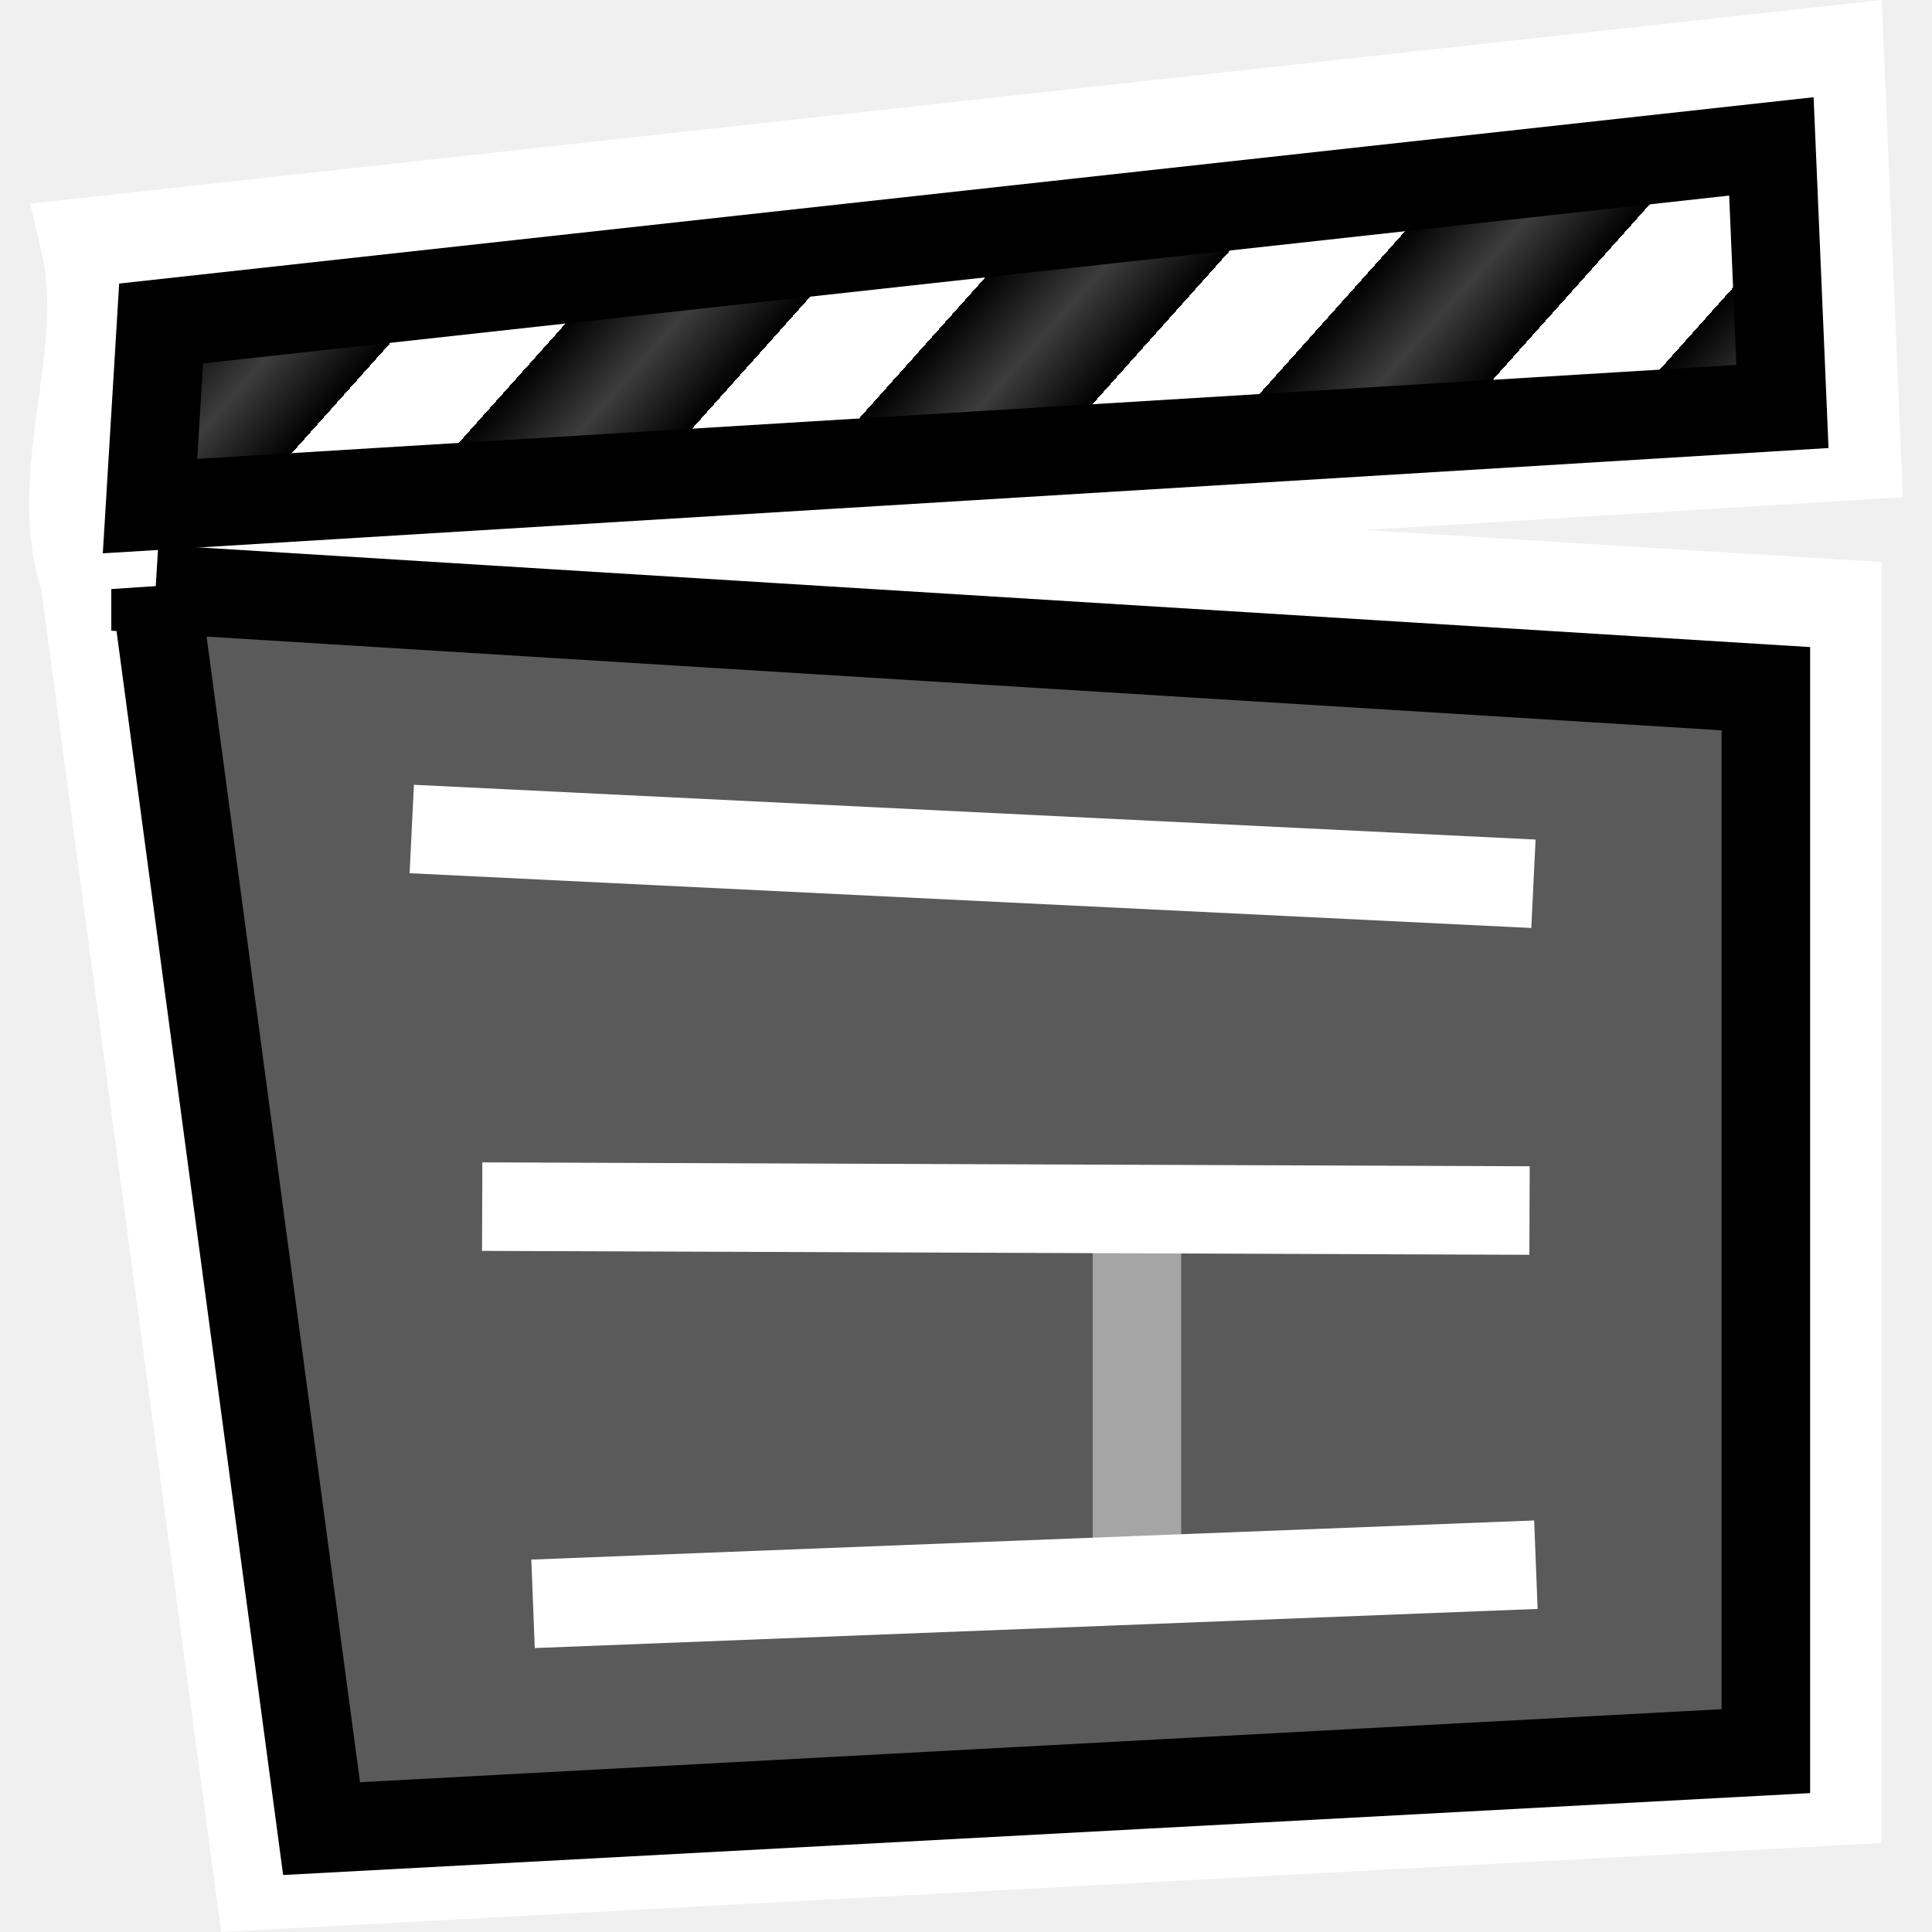
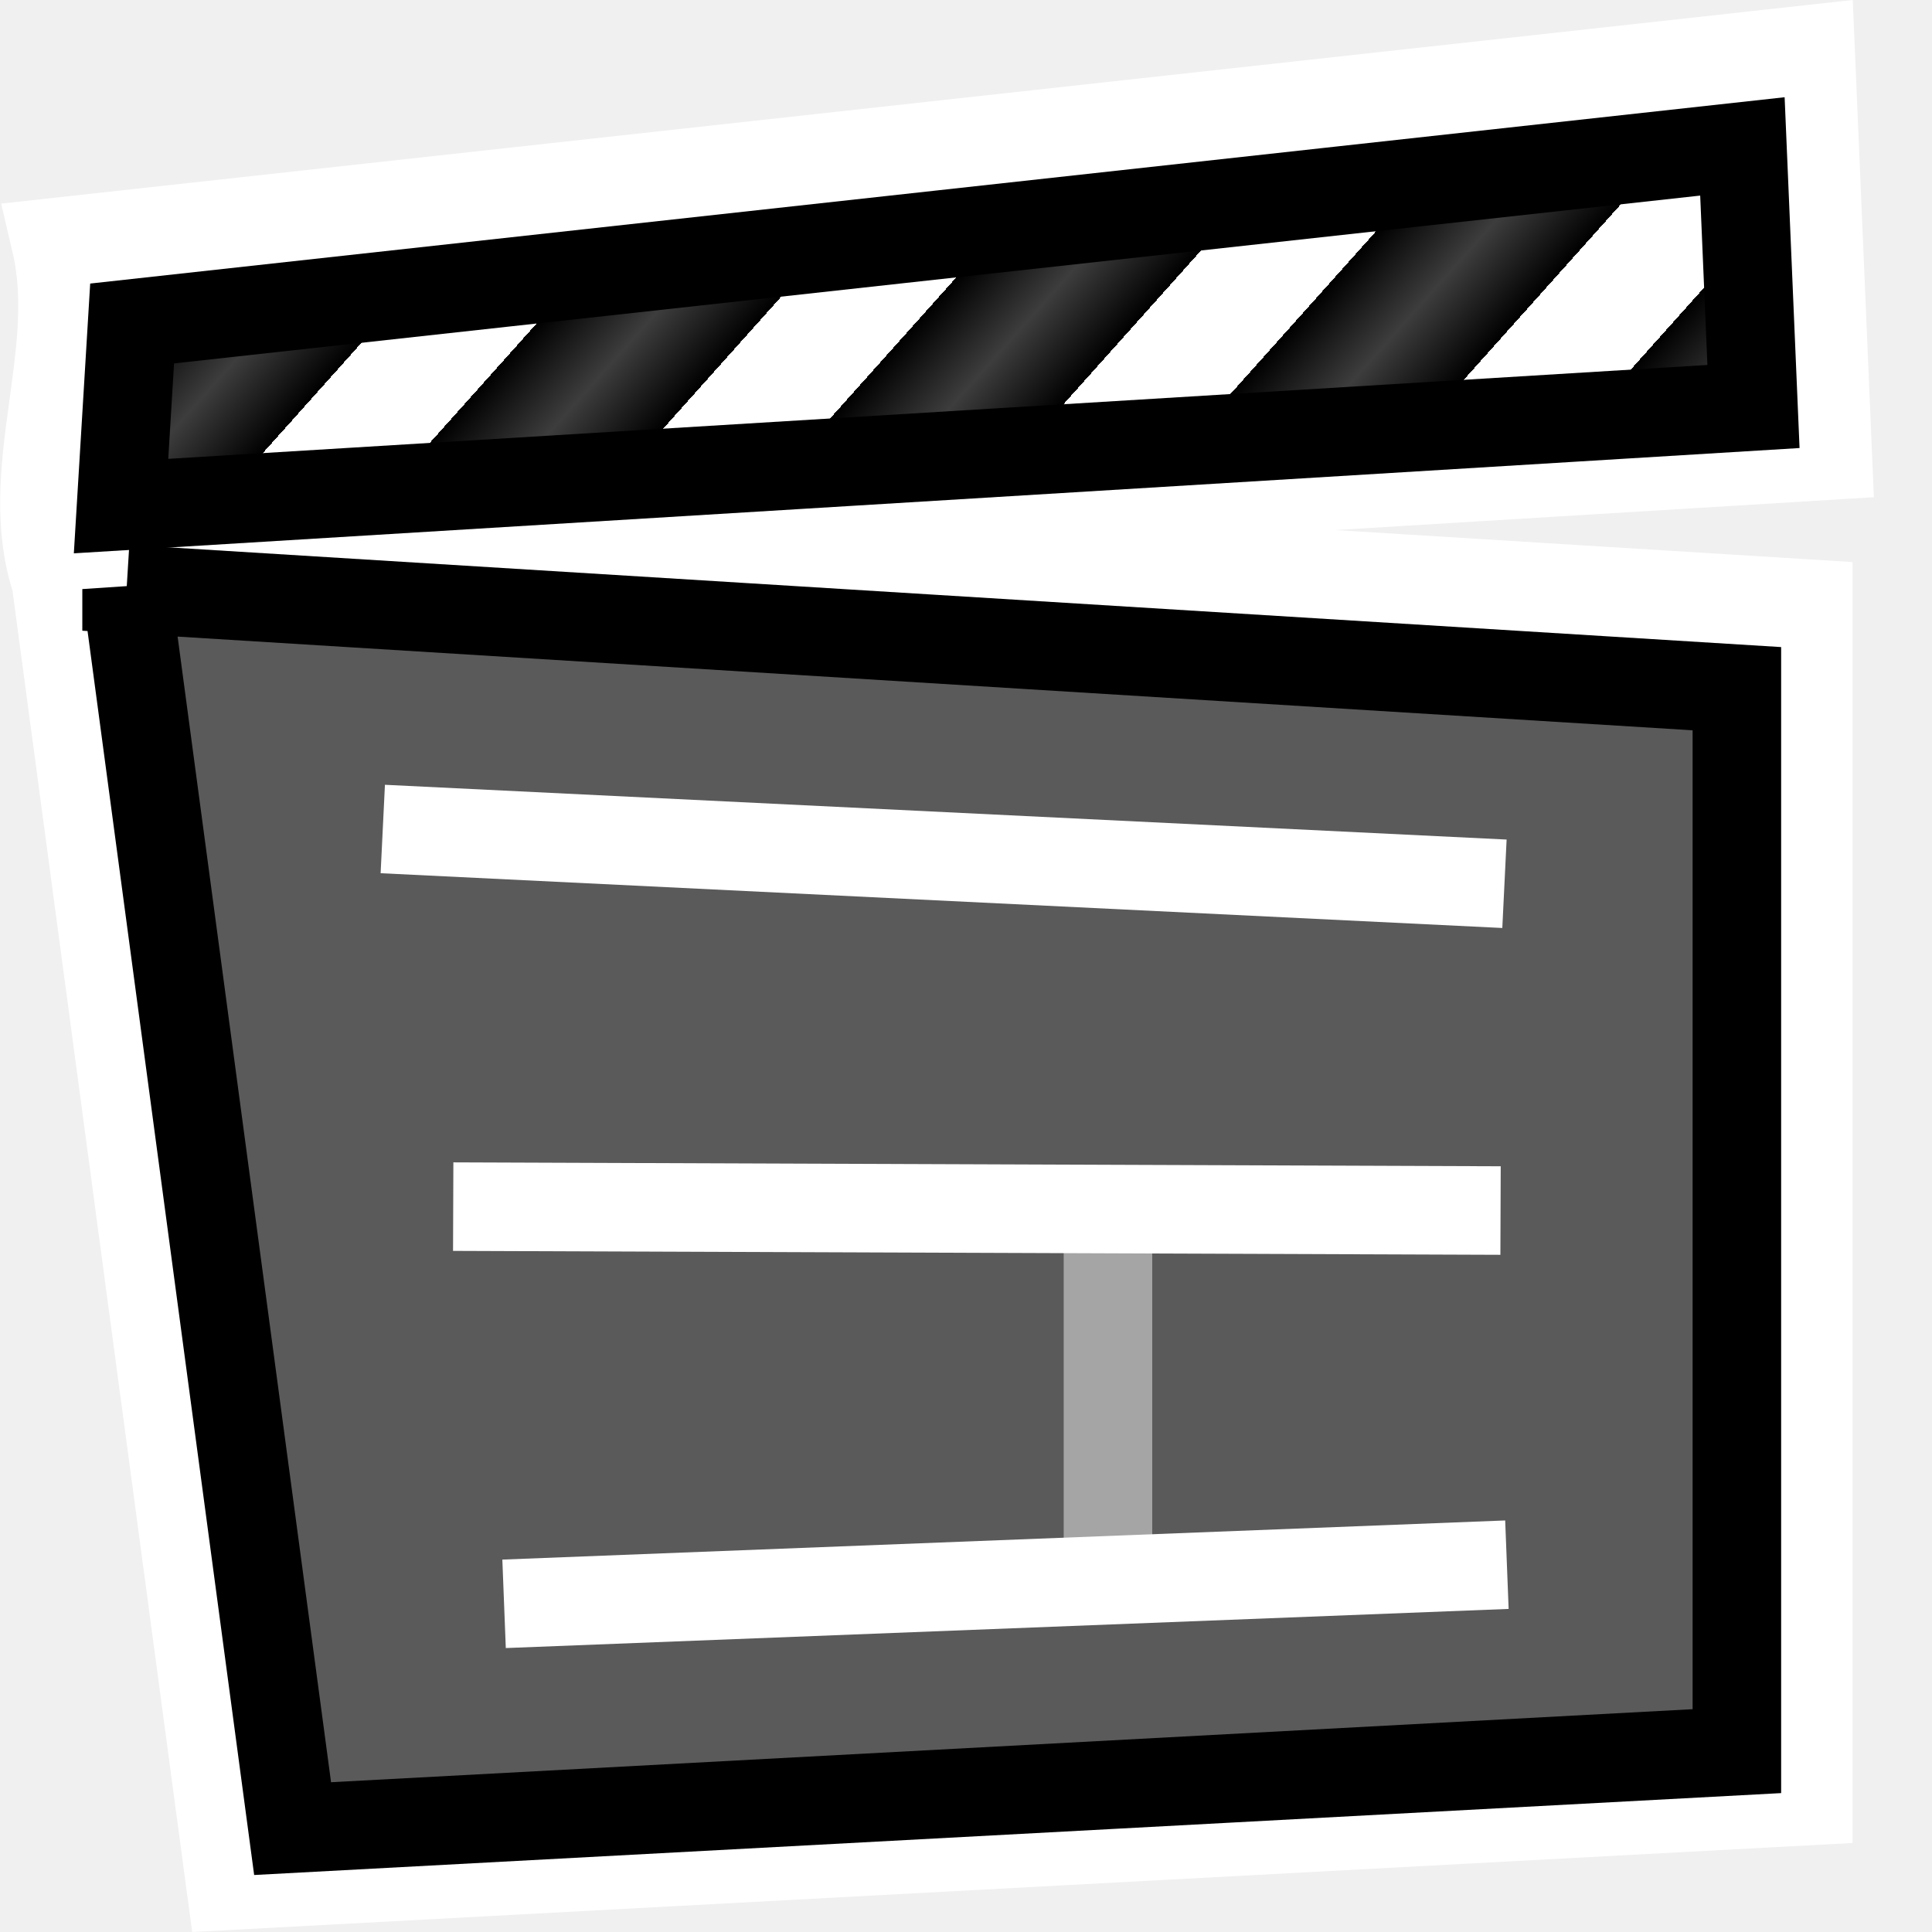
- <svg xmlns="http://www.w3.org/2000/svg" xmlns:xlink="http://www.w3.org/1999/xlink" width="100" height="100" id="svg2" version="1.0">
+ <svg xmlns="http://www.w3.org/2000/svg" xmlns:xlink="http://www.w3.org/1999/xlink" width="22" height="22" id="svg2" version="1.0">
  <defs id="defs4">
    <linearGradient id="linearGradient3156">
      <stop style="stop-color:#ffffff;stop-opacity:1;" offset="0" id="stop3158" />
      <stop id="stop3166" offset="0.417" style="stop-color:#ffffff;stop-opacity:1;" />
      <stop id="stop3164" offset="0.417" style="stop-color:#000000;stop-opacity:1;" />
      <stop style="stop-color:#3d3d3d;stop-opacity:1;" offset="1" id="stop3160" />
    </linearGradient>
    <linearGradient xlink:href="#linearGradient3156" id="linearGradient3162" x1="0.875" y1="3.594" x2="2.062" y2="4.656" gradientUnits="userSpaceOnUse" spreadMethod="reflect" gradientTransform="matrix(4.95927,0,0,4.95927,-3.33272,-83.48719)" />
  </defs>
  <g id="layer1" transform="translate(0,78)">
-     <g id="g3407" transform="matrix(0.9240695,0,0,0.9240695,4.544277,-0.4347125)">
+     <g id="g3407" transform="matrix(0.2032953,0,0,0.2032953,0.6697409,-60.93564)">
      <path id="rect2381-5" d="m 95.992,-80.949 c -32.056,3.526 -64.112,7.049 -96.168,10.574 1.49,6.351 -1.993,12.902 0.008,18.965 C 3.096,-27.047 6.358,-2.683 9.623,21.68 39.08,20.103 68.536,18.521 97.992,16.941 c 0,-22.355 0,-44.711 0,-67.066 -22.321,-1.379 -44.642,-2.761 -66.963,-4.141 22.686,-1.383 45.371,-2.768 68.057,-4.15 -0.323,-7.589 -0.646,-15.178 -0.967,-22.768 -0.709,0.078 -1.418,0.156 -2.127,0.234 z" style="display:inline;overflow:visible;visibility:visible;fill:#ffffff;fill-opacity:1;fill-rule:evenodd;stroke:#ffffff;stroke-width:4.959;stroke-linecap:round;stroke-linejoin:miter;stroke-miterlimit:4;stroke-dashoffset:0;stroke-opacity:1;marker:none;marker-start:none;marker-mid:none;marker-end:none;enable-background:accumulate" />
      <path id="rect2381" d="m 3.796,-50.942 90.197,5.579 0,59.511 -80.898,4.339 -9.299,-69.43 z" style="display:inline;overflow:visible;visibility:visible;fill:#5a5a5a;fill-opacity:1;fill-rule:evenodd;stroke:#000000;stroke-width:4.959;stroke-linecap:round;stroke-linejoin:miter;stroke-miterlimit:4;stroke-dashoffset:0;stroke-opacity:1;marker:none;marker-start:none;marker-mid:none;marker-end:none;enable-background:accumulate" />
      <path id="path3154" d="M 4.106,-65.82 94.303,-75.738 94.923,-61.17 3.486,-55.591 4.106,-65.82 Z" style="display:inline;overflow:visible;visibility:visible;fill:url(#linearGradient3162);fill-opacity:1;fill-rule:evenodd;stroke:#000000;stroke-width:4.959;stroke-linecap:round;stroke-linejoin:miter;stroke-miterlimit:4;stroke-dashoffset:0;stroke-opacity:1;marker:none;marker-start:none;marker-mid:none;marker-end:none;enable-background:accumulate" />
      <path id="path3168" d="m 18.146,-37.504 62.829,3.068" style="fill:none;fill-rule:evenodd;stroke:#ffffff;stroke-width:4.959px;stroke-linecap:butt;stroke-linejoin:miter;stroke-opacity:1" />
      <path id="path3170" d="m 22.091,-16.352 58.665,0.219" style="fill:none;fill-rule:evenodd;stroke:#ffffff;stroke-width:4.959px;stroke-linecap:butt;stroke-linejoin:miter;stroke-opacity:1" />
      <path id="path3172" d="M 24.94,5.896 81.112,3.704" style="fill:none;fill-rule:evenodd;stroke:#ffffff;stroke-width:4.959px;stroke-linecap:butt;stroke-linejoin:miter;stroke-opacity:1" />
      <path id="path3174" d="m 58.766,-14.891 5e-6,17.899" style="fill:none;fill-rule:evenodd;stroke:#ffffff;stroke-width:4.959px;stroke-linecap:butt;stroke-linejoin:miter;stroke-opacity:0.456" />
    </g>
  </g>
</svg>
